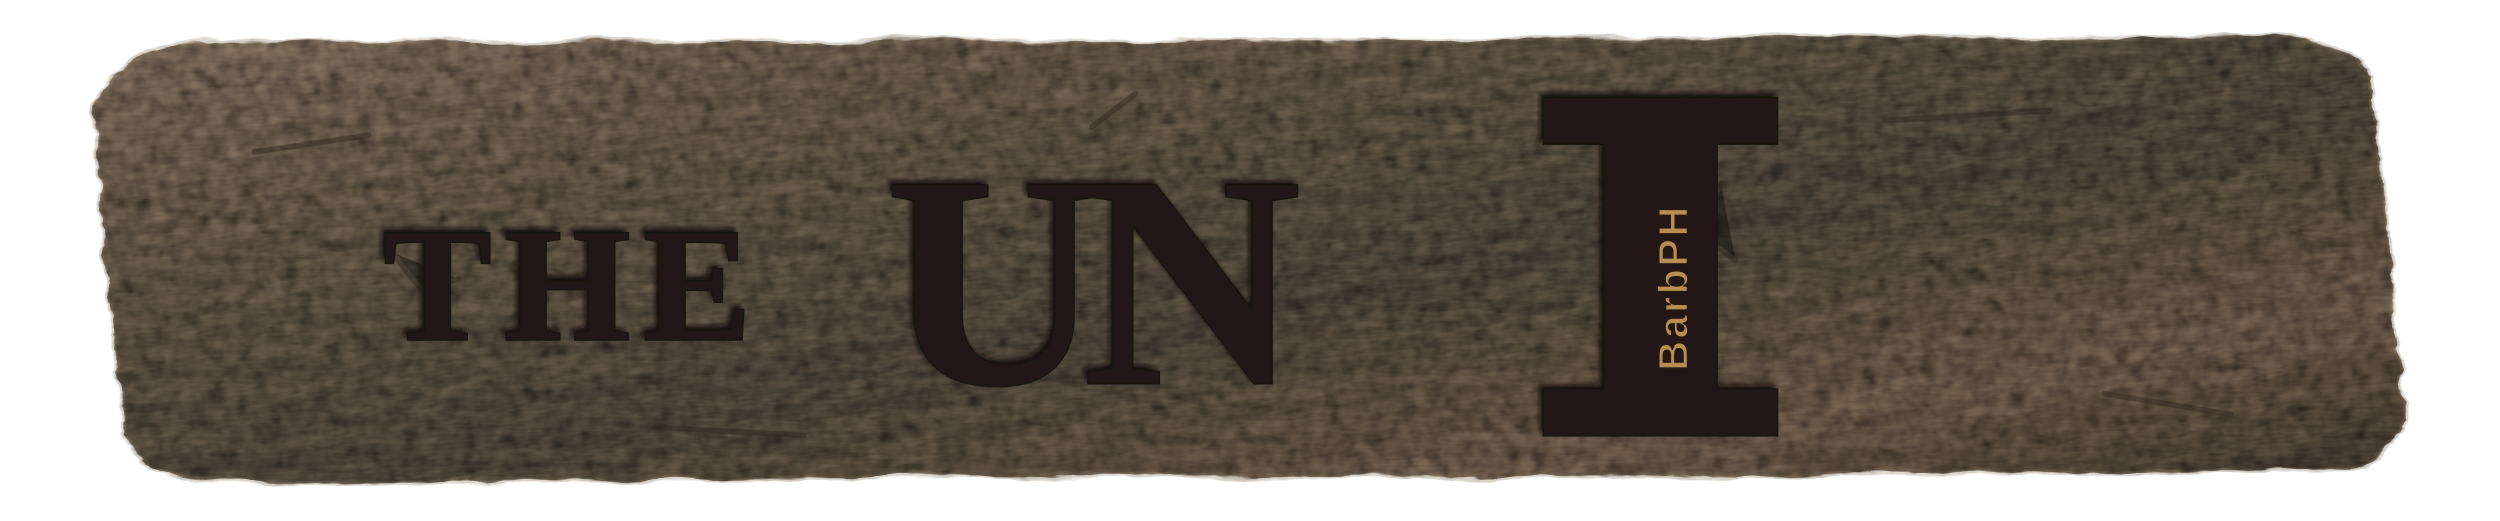
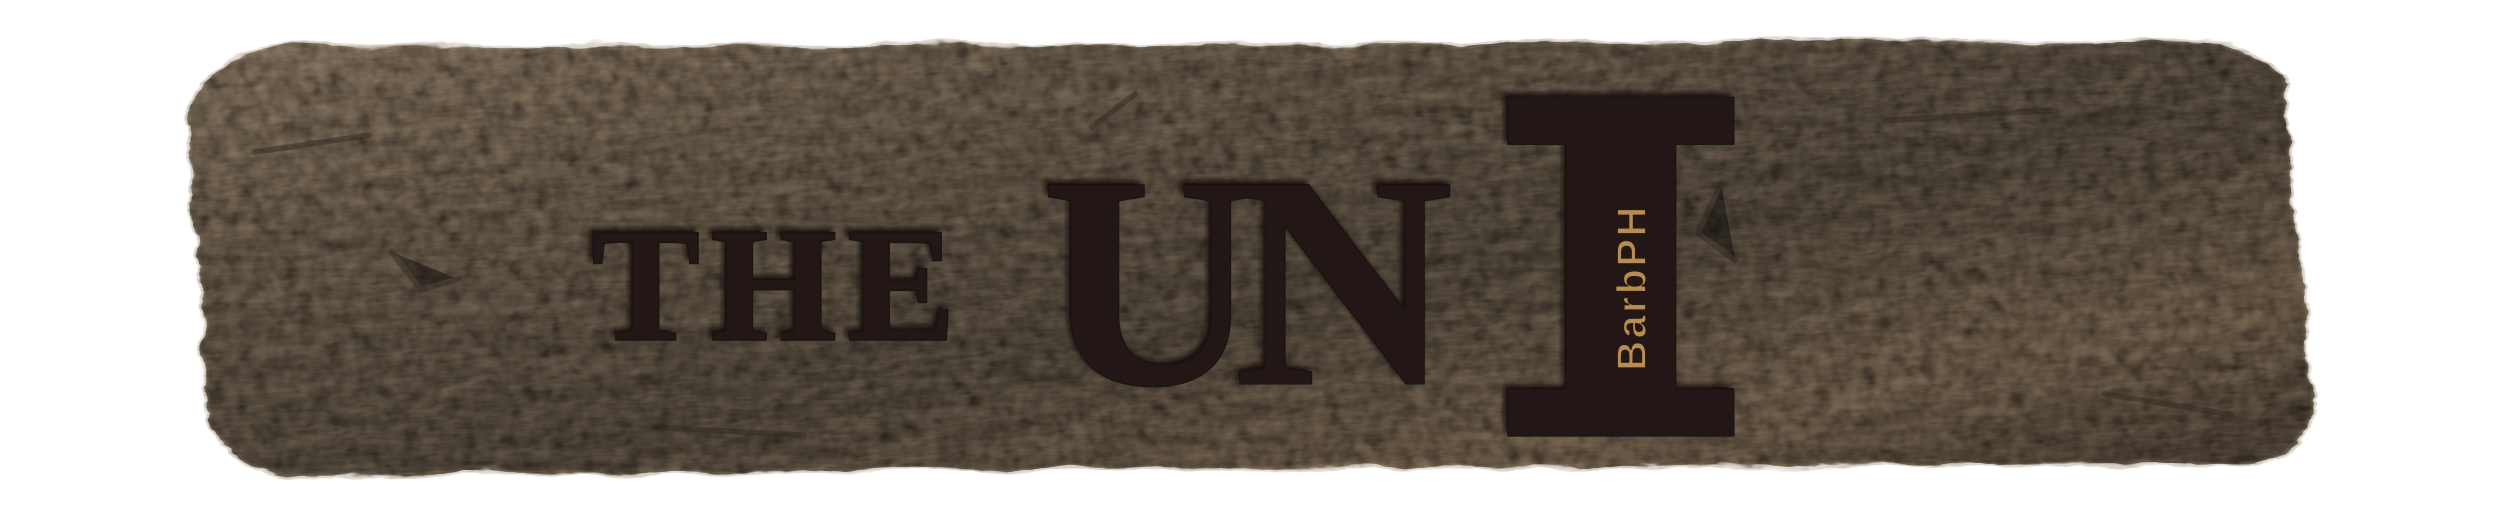
<svg xmlns="http://www.w3.org/2000/svg" viewBox="0 0 1200 250" role="img" aria-labelledby="title desc">
  <defs>
    <linearGradient id="rock" x1="0" y1="0" x2="1" y2="1">
      <stop offset="0" stop-color="#8d7a64" />
      <stop offset=".22" stop-color="#6f604f" />
      <stop offset=".56" stop-color="#51473c" />
      <stop offset=".8" stop-color="#75624e" />
      <stop offset="1" stop-color="#40372f" />
    </linearGradient>
    <filter id="rough" x="-7%" y="-16%" width="114%" height="132%" color-interpolation-filters="sRGB">
      <feTurbulence type="fractalNoise" baseFrequency=".024 .085" numOctaves="4" seed="17" result="noise" />
      <feDisplacementMap in="SourceGraphic" in2="noise" scale="7.2" xChannelSelector="R" yChannelSelector="G" result="worn" />
      <feTurbulence type="fractalNoise" baseFrequency=".14" numOctaves="2" seed="8" result="grain" />
      <feColorMatrix in="grain" type="saturate" values="0" result="gray" />
      <feComposite in="gray" in2="worn" operator="in" result="texture" />
      <feBlend in="worn" in2="texture" mode="multiply" result="stone" />
      <feDropShadow dx="0" dy="9" stdDeviation="10" flood-color="#000" flood-opacity=".42" />
      <feSpecularLighting in="noise" surfaceScale="3.1" specularConstant=".22" specularExponent="12" lighting-color="#d6b182" result="spec">
        <feDistantLight azimuth="225" elevation="38" />
      </feSpecularLighting>
      <feComposite in="spec" in2="worn" operator="in" result="specCut" />
      <feBlend in="stone" in2="specCut" mode="screen" />
    </filter>
    <filter id="cut" x="-15%" y="-25%" width="130%" height="150%">
      <feDropShadow dx="1.1" dy="1.8" stdDeviation=".8" flood-color="#b69470" flood-opacity=".38" />
      <feDropShadow dx="-1.6" dy="-1.8" stdDeviation="1.1" flood-color="#17120f" flood-opacity=".92" />
    </filter>
  </defs>
  <g filter="url(#rough)">
-     <path d="M66 28Q83 19 107 21L1100 18Q1125 20 1138 37L1154 199Q1150 220 1125 226L96 231Q70 228 59 208L45 57Q46 39 66 28Z" fill="url(#rock)" stroke="#aa9276" stroke-opacity=".28" stroke-width="2.5" />
+     <path d="M108 30Q124 21 148 23L1058 20Q1083 22 1097 39L1110 197Q1107 216 1083 222L136 227Q112 224 101 205L90 59Q91 42 108 30Z" fill="url(#rock)" stroke="#aa9276" stroke-opacity=".28" stroke-width="2.5" />
  </g>
  <g opacity=".42" stroke="#2a221c" stroke-width="2.7" stroke-linecap="round">
    <path d="M122 73l55-8M314 205l72 4M905 58l79-5M1010 189l61 10M545 45l-21 16" />
    <path d="M188 121l14 18 18-5M826 88l-11 24 18 13" />
  </g>
  <g filter="url(#cut)" fill="#201813" stroke="#17120e" stroke-width="1.15" paint-order="stroke fill">
-     <text x="184" y="163" font-family="Georgia, 'Times New Roman', serif" font-size="78" font-weight="800" letter-spacing="6">THE</text>
-     <text x="425" y="184" font-family="Georgia, 'Times New Roman', serif" font-size="145" font-weight="800" letter-spacing="-10">UN</text>
-     <path d="M741 47h112v22h-29v118h29v22H741v-22h29V69h-29z" />
+     <text x="284" y="163" font-family="Georgia, 'Times New Roman', serif" font-size="78" font-weight="800" letter-spacing="5">THE</text>
+     <text x="500" y="184" font-family="Georgia, 'Times New Roman', serif" font-size="145" font-weight="800" letter-spacing="-12">UN</text>
+     <path d="M724 47h108v22h-28v118h28v22H724v-22h28V69h-28z" />
  </g>
-   <text transform="translate(810 178) rotate(-90)" fill="#b88d52" stroke="#241811" stroke-width=".7" font-family="Arial Narrow, Arial, Helvetica, sans-serif" font-size="20" font-weight="800" letter-spacing="1.1">BarbPH</text>
+   <text transform="translate(790 178) rotate(-90)" fill="#b88d52" stroke="#241811" stroke-width=".7" font-family="Arial Narrow, Arial, Helvetica, sans-serif" font-size="20" font-weight="800" letter-spacing="1.1">BarbPH</text>
</svg>
